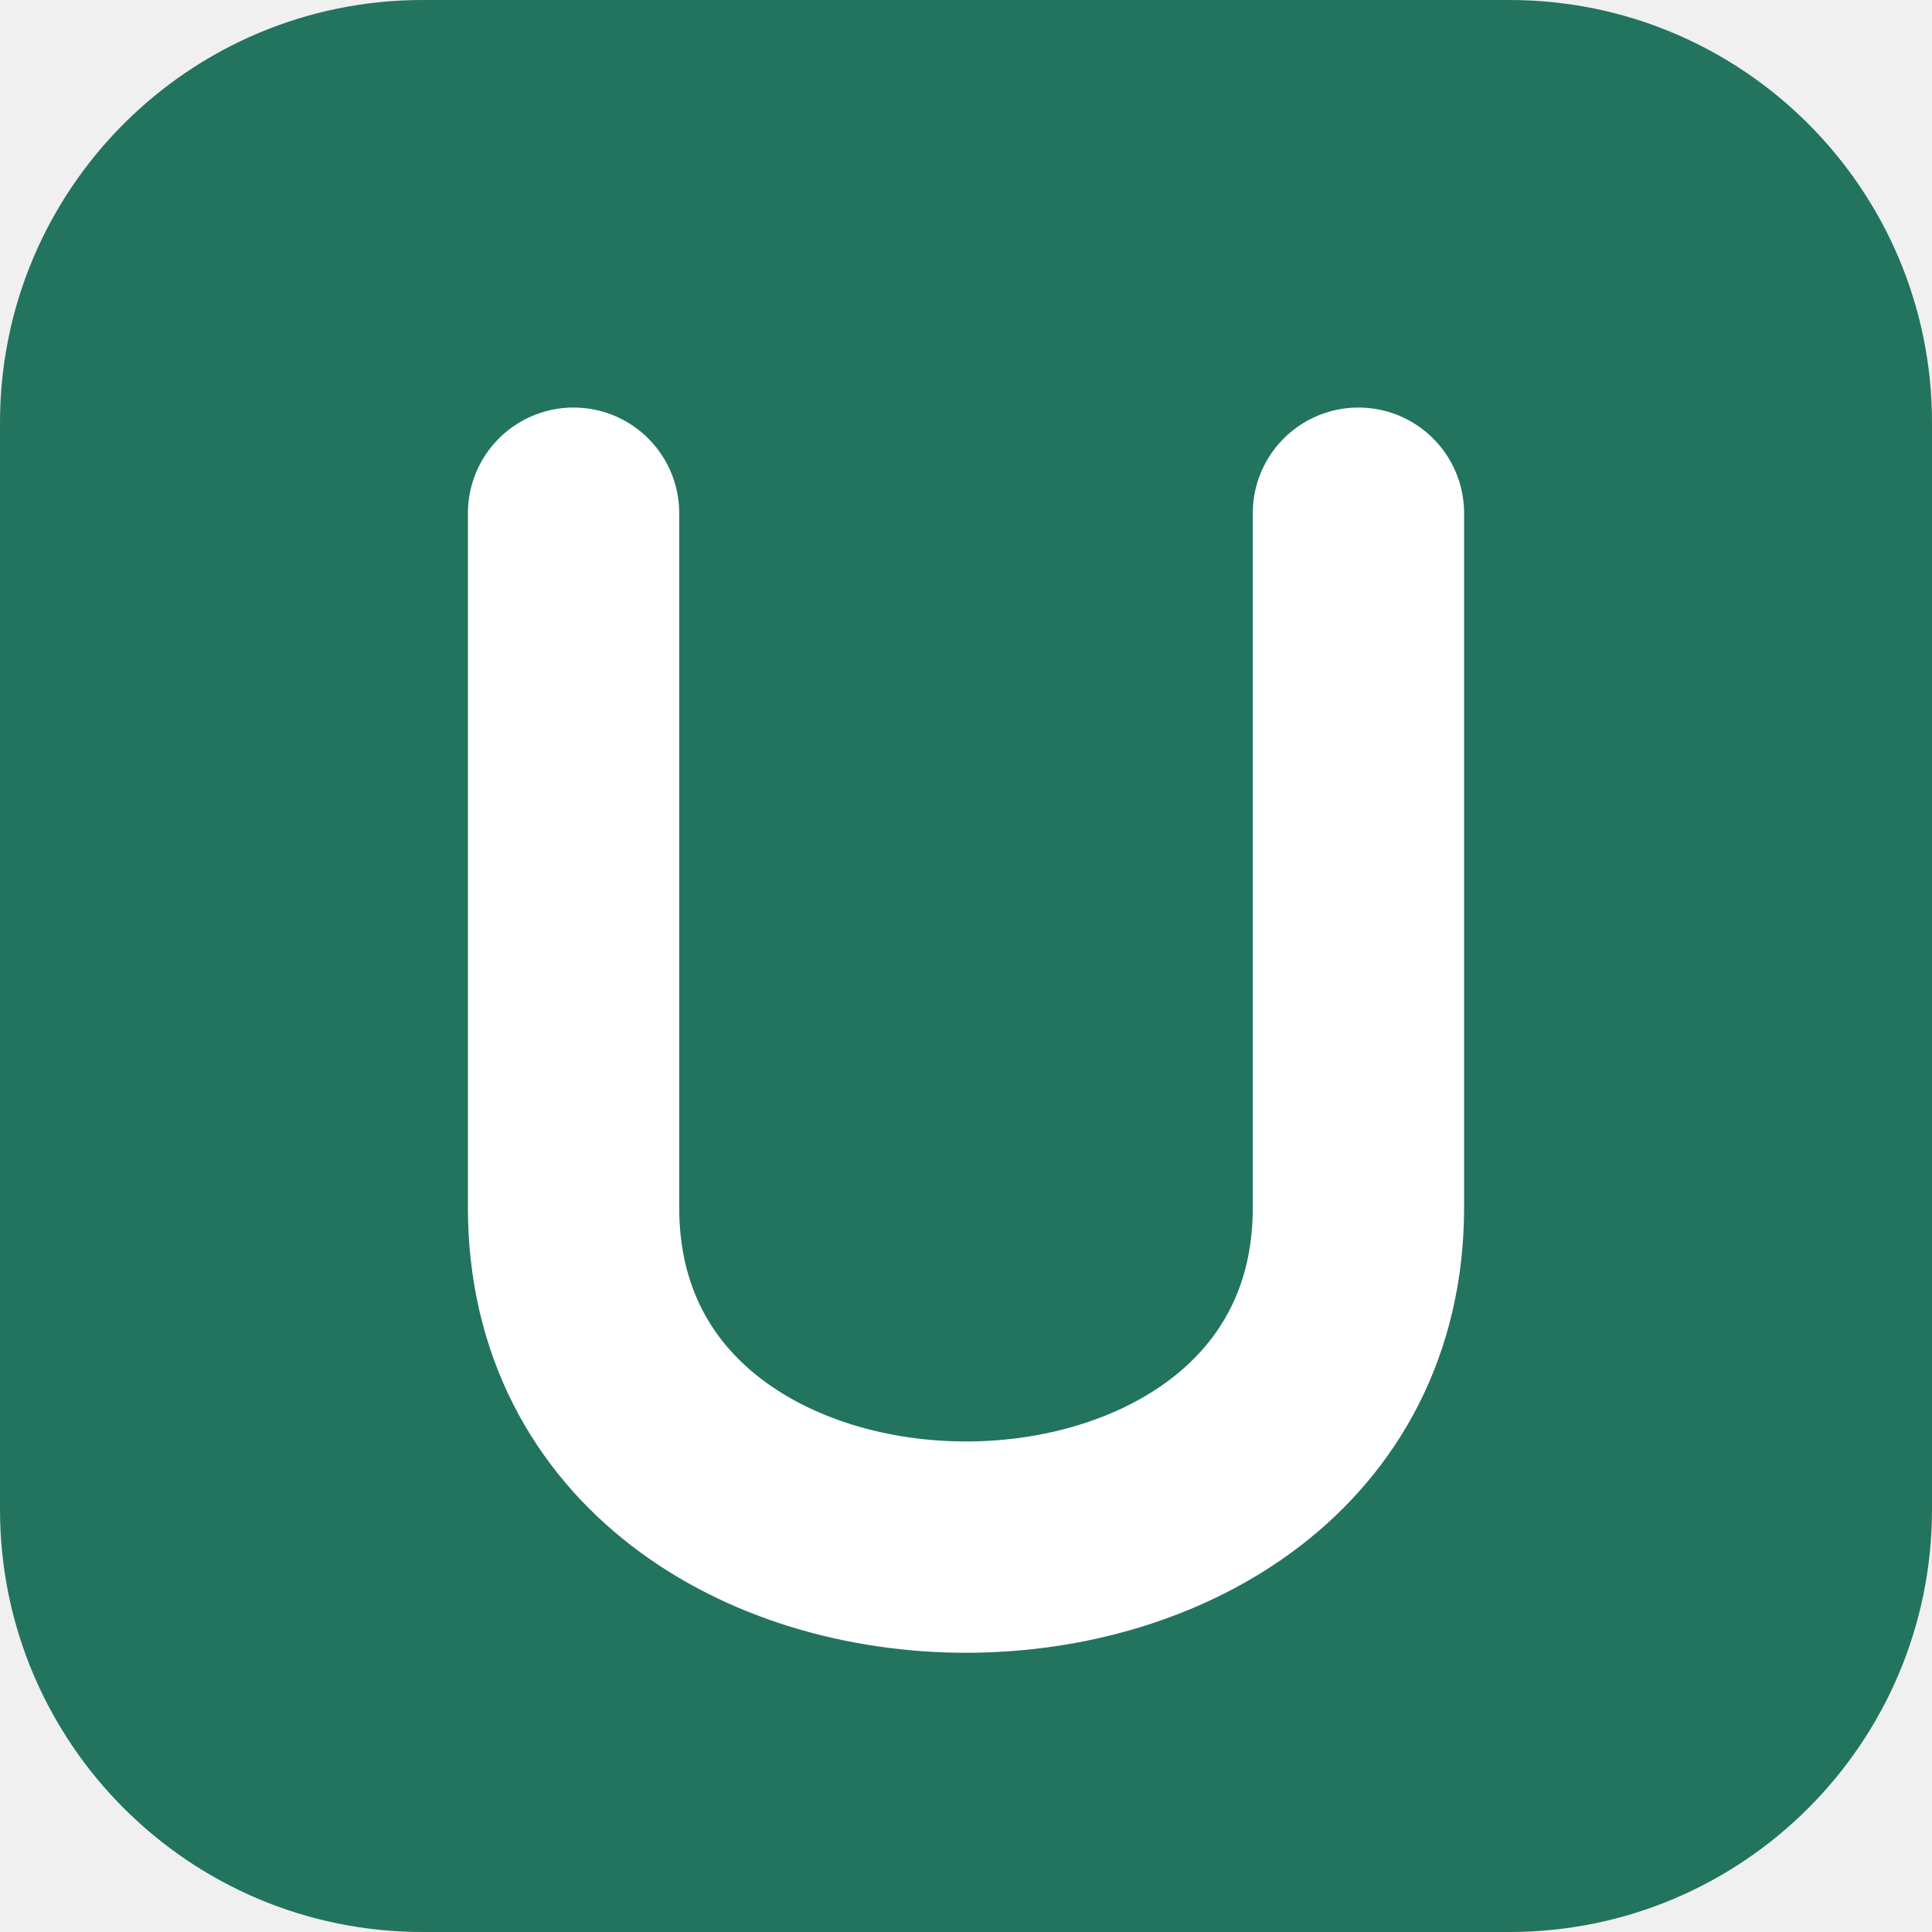
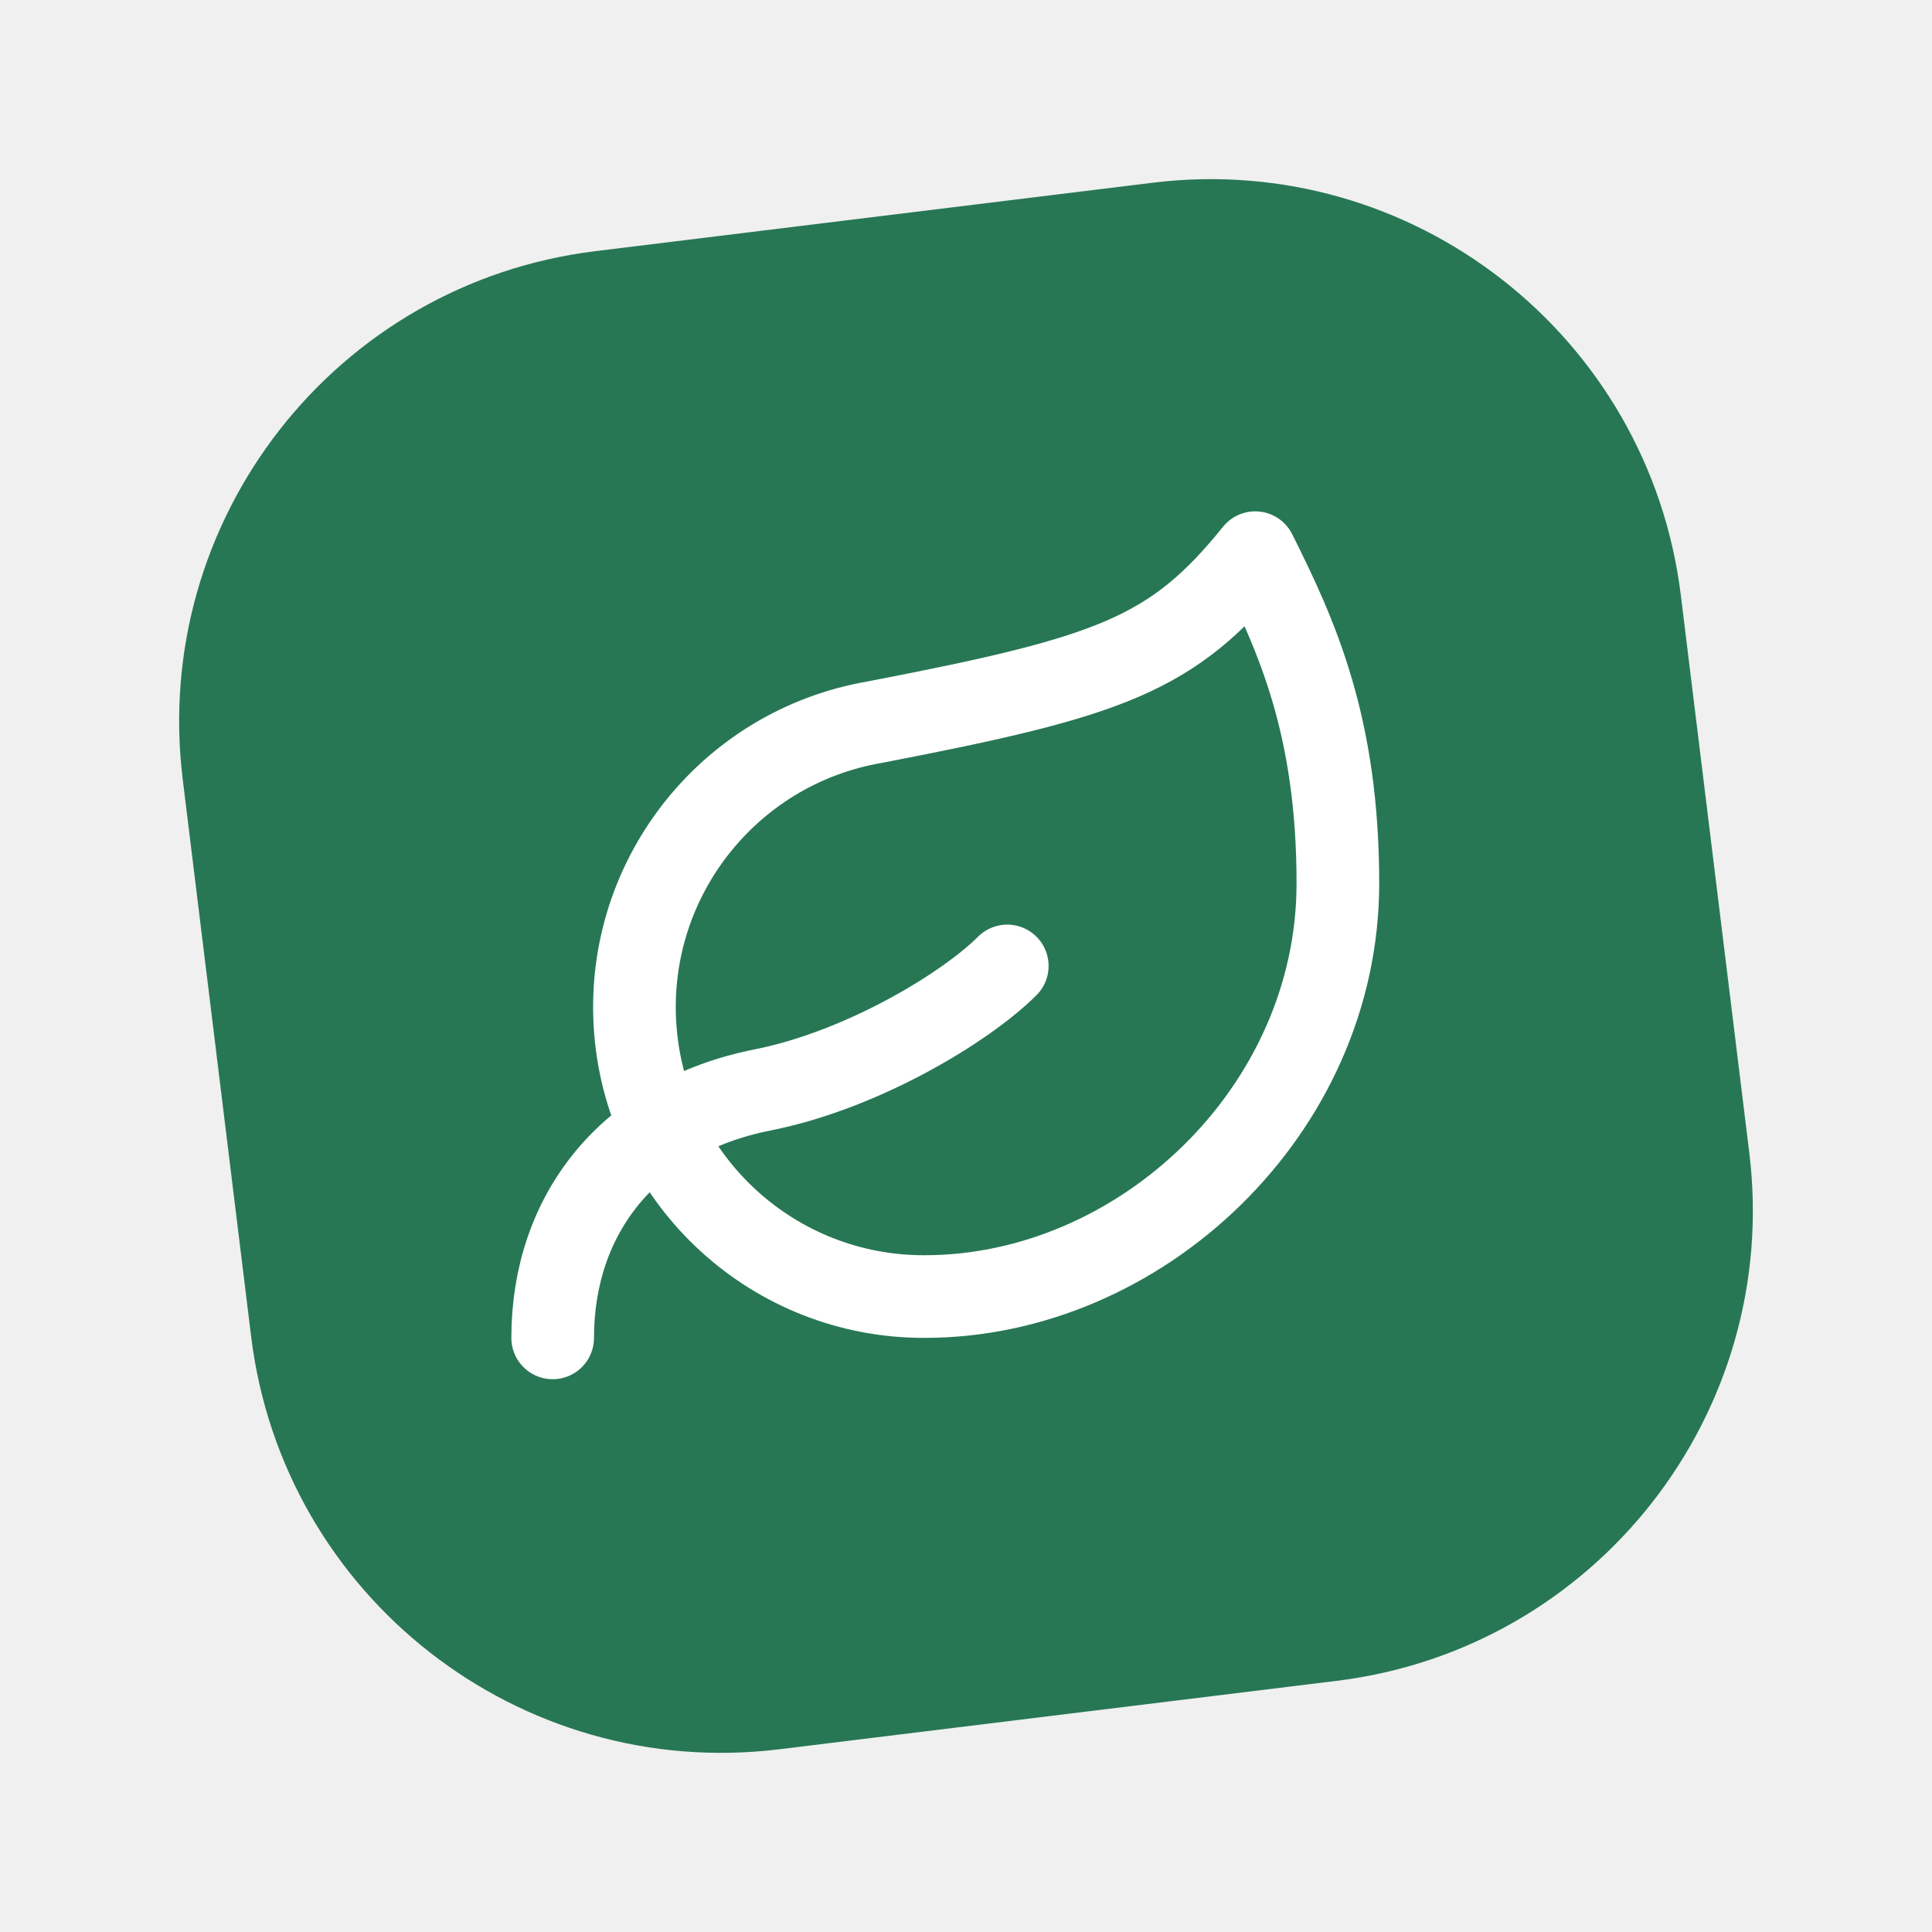
<svg xmlns="http://www.w3.org/2000/svg" viewBox="0 0 64 64">
-   <rect width="64" height="64" rx="14" fill="#22745e" />
-   <path d="M19 17v23c0 15 26 15 26 0V17" fill="none" stroke="#fff" stroke-width="7" stroke-linecap="round" />
+   <rect x="7" y="7" width="50" height="50" rx="15.7" fill="#277755" transform="rotate(-7 32 32)" />
+   <g transform="translate(15.57 15.57) scale(1.369)" fill="none" stroke="white" stroke-width="2" stroke-linecap="round" stroke-linejoin="round">
+     <path d="M11 20A7 7 0 0 1 9.8 6.1C15.5 5 17 4.48 19 2c1 2 2 4.18 2 8 0 5.5-4.78 10-10 10Z" />
+     <path d="M2 21c0-3 1.85-5.36 5.08-6C9.5 14.52 12 13 13 12" />
+   </g>
</svg>
